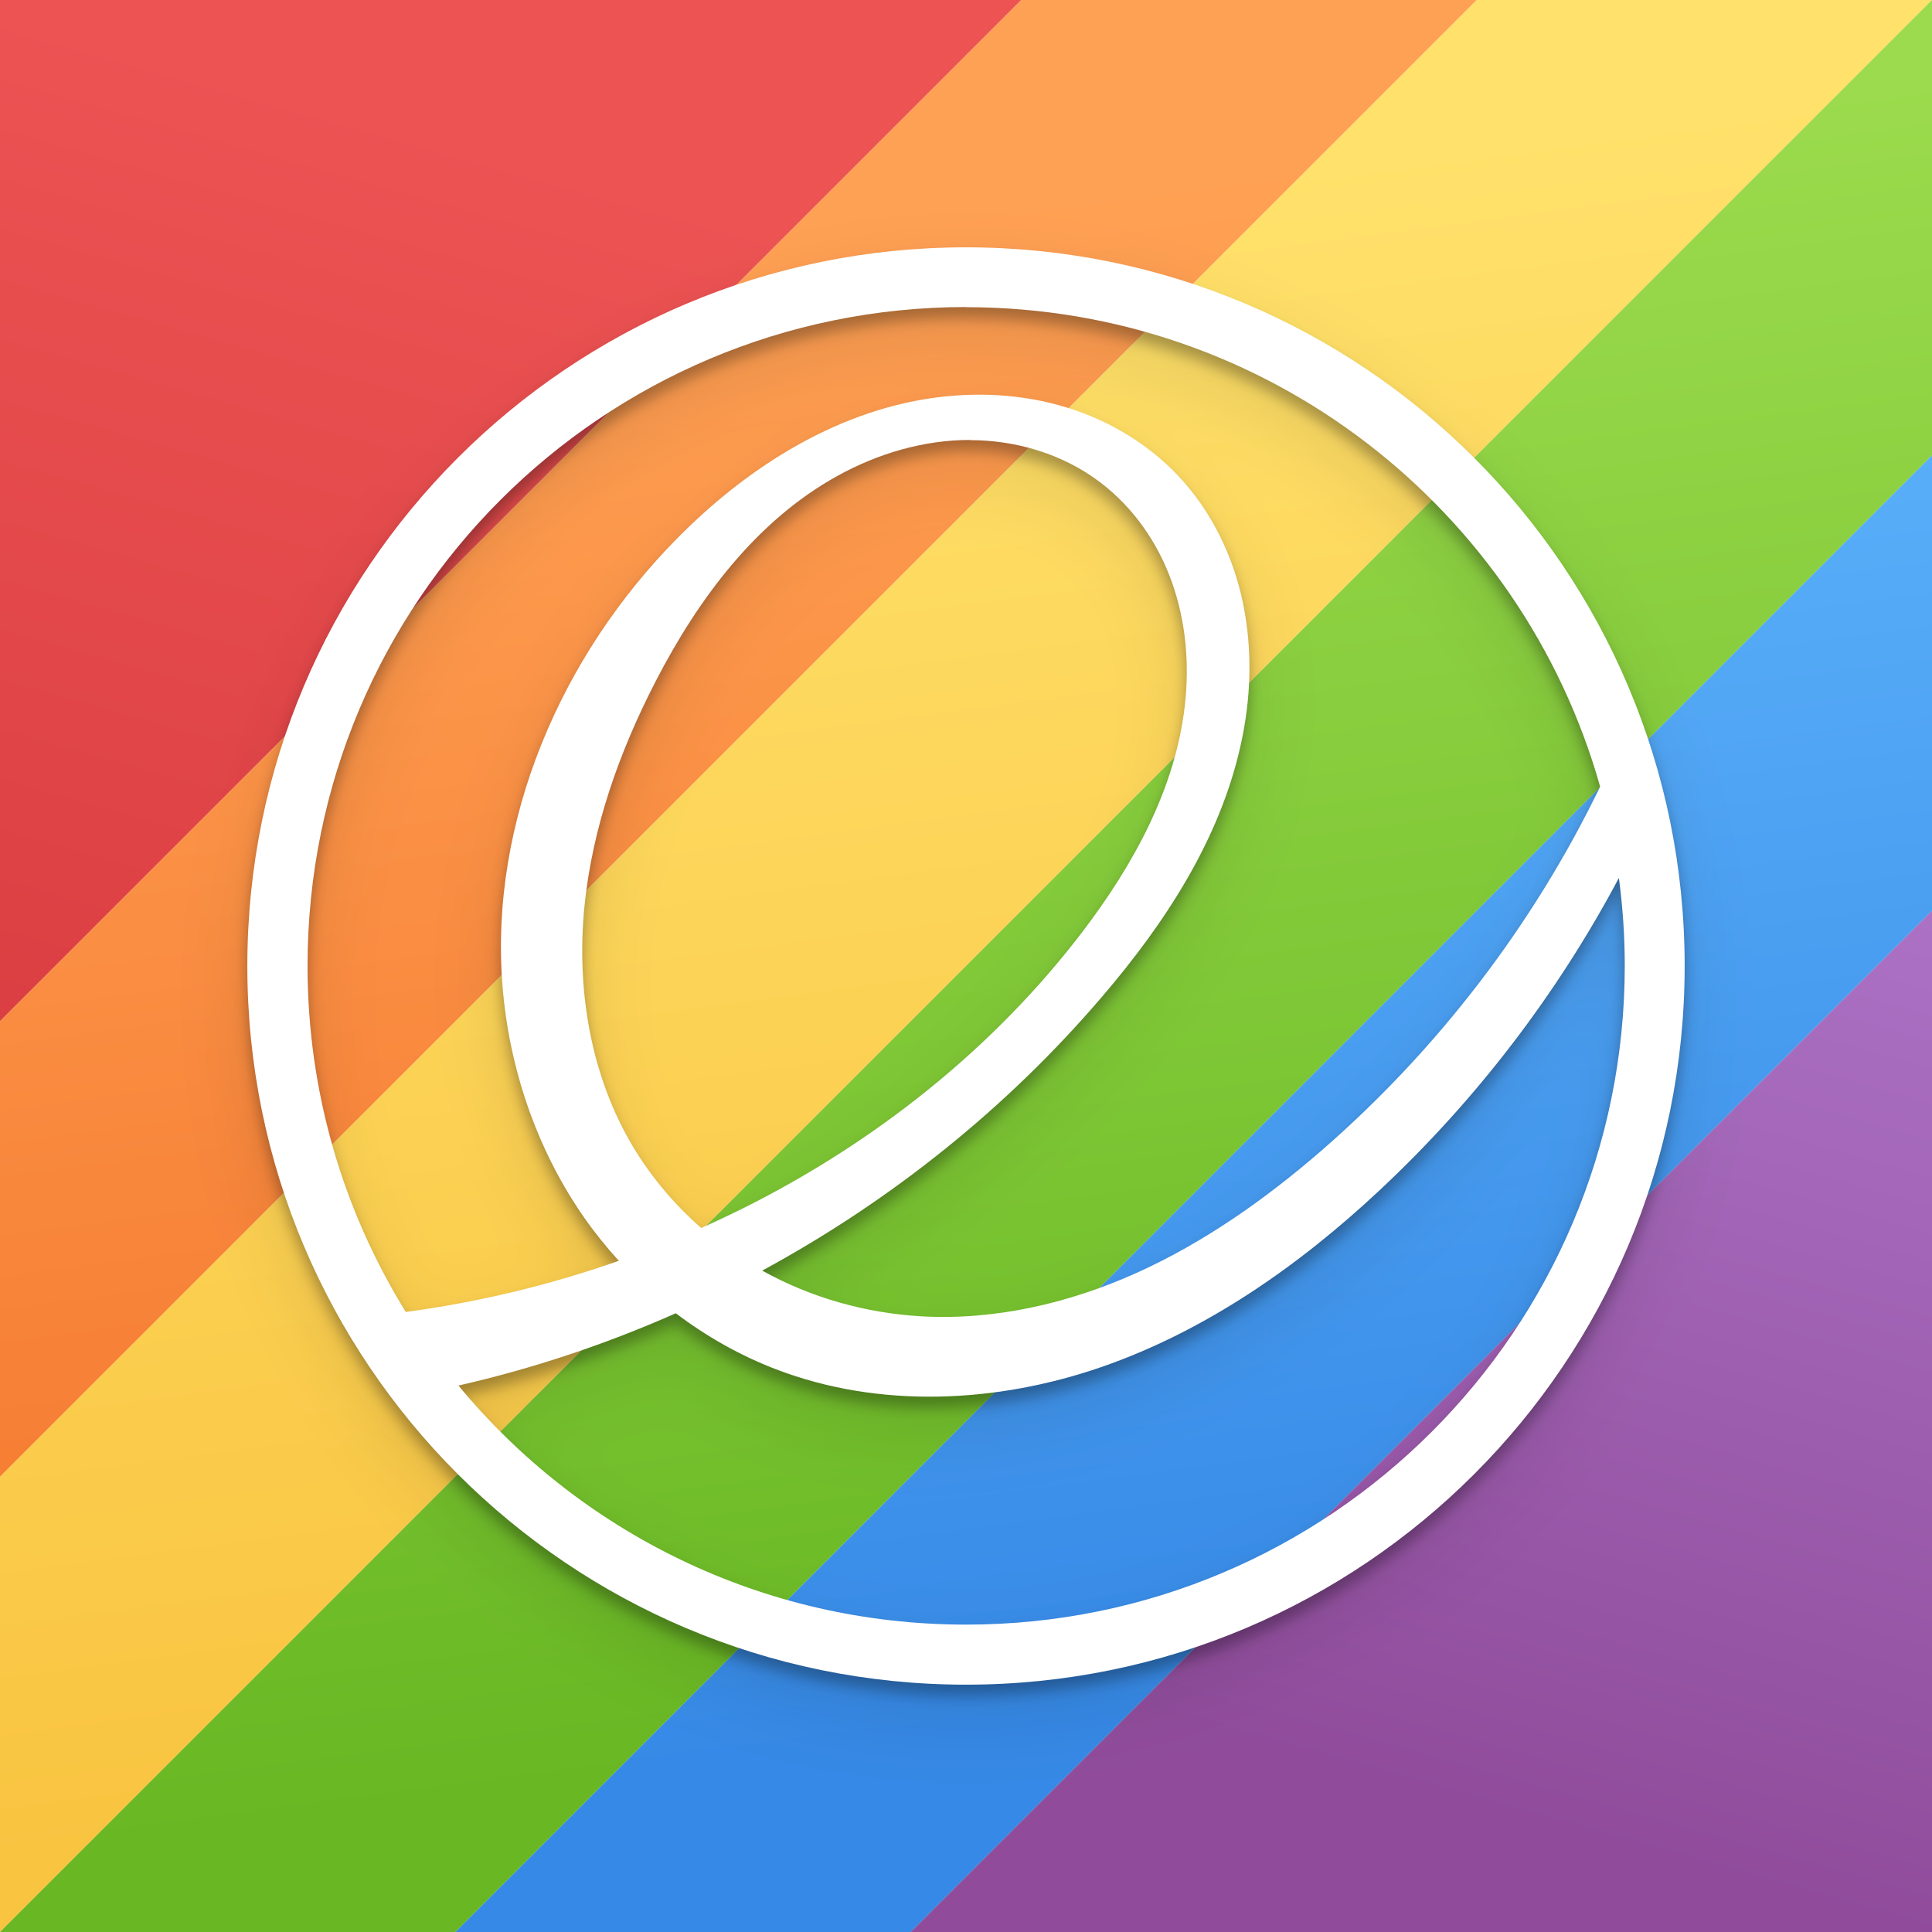
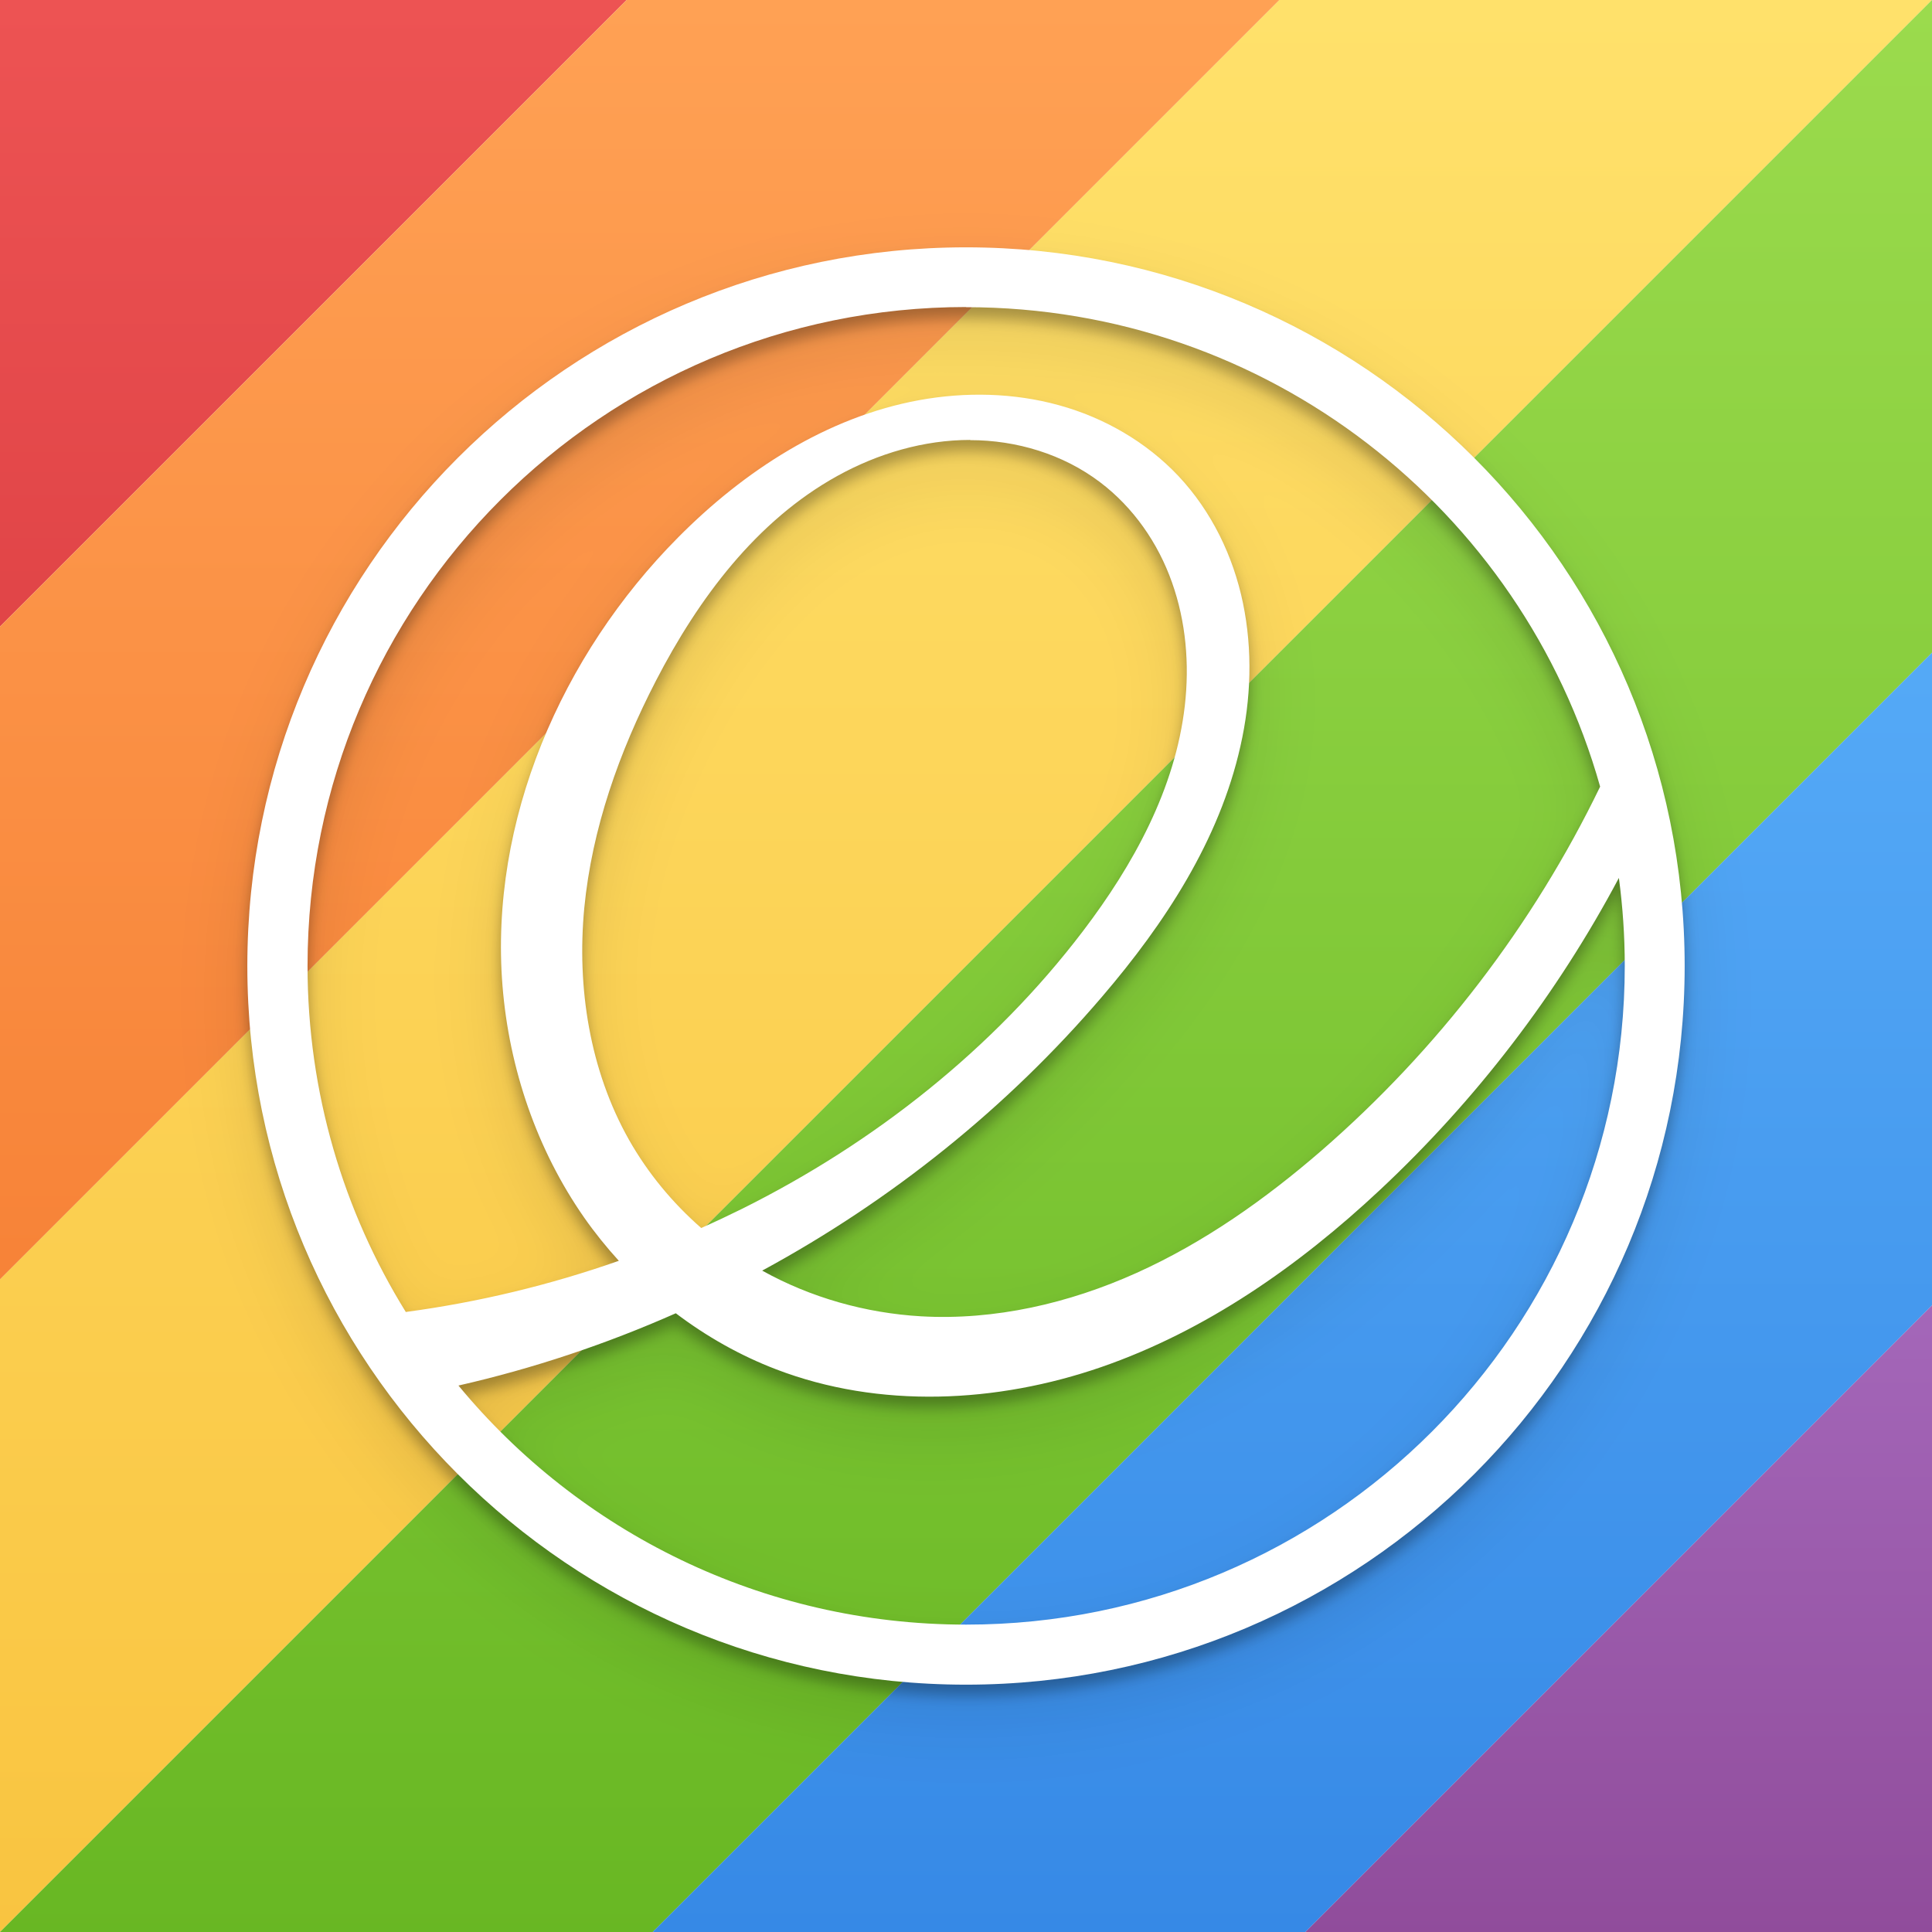
<svg xmlns="http://www.w3.org/2000/svg" xmlns:xlink="http://www.w3.org/1999/xlink" width="360" height="360" id="svg2" version="1.1">
  <defs id="defs8">
    <linearGradient id="linearGradient877">
      <stop style="stop-color:#904c9b;stop-opacity:1;" offset="0" id="stop873" />
      <stop style="stop-color:#cd9ef7;stop-opacity:1" offset="1" id="stop875" />
    </linearGradient>
    <linearGradient id="linearGradient869">
      <stop style="stop-color:#3689e6;stop-opacity:1" offset="0" id="stop865" />
      <stop style="stop-color:#64baff;stop-opacity:1" offset="1" id="stop867" />
    </linearGradient>
    <linearGradient id="linearGradient861">
      <stop style="stop-color:#68b723;stop-opacity:1;" offset="0" id="stop857" />
      <stop style="stop-color:#9bdb4d;stop-opacity:1" offset="1" id="stop859" />
    </linearGradient>
    <linearGradient id="linearGradient853">
      <stop style="stop-color:#f9c440;stop-opacity:1" offset="0" id="stop849" />
      <stop style="stop-color:#ffe16b;stop-opacity:1" offset="1" id="stop851" />
    </linearGradient>
    <linearGradient id="linearGradient845">
      <stop style="stop-color:#f37329;stop-opacity:1;" offset="0" id="stop841" />
      <stop style="stop-color:#ffa154;stop-opacity:1" offset="1" id="stop843" />
    </linearGradient>
    <linearGradient id="linearGradient837">
      <stop style="stop-color:#c6262e;stop-opacity:1" offset="0" id="stop833" />
      <stop style="stop-color:#ed5353;stop-opacity:1" offset="1" id="stop835" />
    </linearGradient>
    <filter style="color-interpolation-filters:sRGB" id="filter4288" x="-0.012" width="1.024" y="-0.012" height="1.024">
      <feGaussianBlur stdDeviation="1.339" id="feGaussianBlur4290" />
    </filter>
    <filter style="color-interpolation-filters:sRGB" id="filter4298" x="-0.06" width="1.12" y="-0.06" height="1.12">
      <feGaussianBlur stdDeviation="6.696" id="feGaussianBlur4300" />
    </filter>
    <clipPath id="highcharts-13">
      <rect id="rect9" height="338" width="580" y="0" x="0" />
    </clipPath>
    <linearGradient xlink:href="#linearGradient837" id="linearGradient839" x1="-197.828" y1="310.325" x2="55.846" y2="56.65" gradientUnits="userSpaceOnUse" />
    <linearGradient xlink:href="#linearGradient845" id="linearGradient847" x1="-142.189" y1="366.2" x2="111.642" y2="112.369" gradientUnits="userSpaceOnUse" />
    <linearGradient xlink:href="#linearGradient853" id="linearGradient855" x1="-48.002" y1="462.687" x2="206.036" y2="208.649" gradientUnits="userSpaceOnUse" />
    <linearGradient xlink:href="#linearGradient861" id="linearGradient863" x1="-45.093" y1="466.501" x2="210.036" y2="211.372" gradientUnits="userSpaceOnUse" />
    <linearGradient xlink:href="#linearGradient869" id="linearGradient871" x1="-46.184" y1="463.406" x2="207.854" y2="209.368" gradientUnits="userSpaceOnUse" />
-     <linearGradient xlink:href="#linearGradient877" id="linearGradient879" x1="-14.183" y1="496.312" x2="240.947" y2="241.183" gradientUnits="userSpaceOnUse" gradientTransform="matrix(1,0,0,2.333334,0,-568.7446)" />
-     <linearGradient xlink:href="#linearGradient837" id="linearGradient4565" gradientUnits="userSpaceOnUse" x1="-197.828" y1="310.325" x2="55.846" y2="56.65" gradientTransform="matrix(1,0,0,2.333334,0,-110.0779)" />
+     <linearGradient xlink:href="#linearGradient877" id="linearGradient879" x1="-14.183" y1="496.312" x2="240.947" y2="241.183" gradientUnits="userSpaceOnUse" />
  </defs>
-   <g id="g4563" transform="matrix(0.8044778,-0.1068034,-0.1068034,0.8044778,54.4186,54.4186)">
-     <rect transform="rotate(-45)" y="168.558" x="-285.313" height="86" width="570.625" id="rect3349" style="color:#bebebe;clip-rule:nonzero;display:inline;overflow:visible;visibility:visible;opacity:1;isolation:auto;mix-blend-mode:normal;color-interpolation:sRGB;color-interpolation-filters:linearRGB;solid-color:#000000;solid-opacity:1;fill:url(#linearGradient855);fill-opacity:1;fill-rule:nonzero;stroke:none;stroke-width:1;stroke-linecap:butt;stroke-linejoin:miter;stroke-miterlimit:4;stroke-dasharray:none;stroke-dashoffset:0;stroke-opacity:1;marker:none;color-rendering:auto;image-rendering:auto;shape-rendering:auto;text-rendering:auto;enable-background:accumulate" />
-     <rect transform="rotate(-45)" y="254.558" x="-285.313" height="86" width="570.625" id="rect3349-4" style="color:#bebebe;clip-rule:nonzero;display:inline;overflow:visible;visibility:visible;opacity:1;isolation:auto;mix-blend-mode:normal;color-interpolation:sRGB;color-interpolation-filters:linearRGB;solid-color:#000000;solid-opacity:1;fill:url(#linearGradient863);fill-opacity:1;fill-rule:nonzero;stroke:none;stroke-width:1;stroke-linecap:butt;stroke-linejoin:miter;stroke-miterlimit:4;stroke-dasharray:none;stroke-dashoffset:0;stroke-opacity:1;marker:none;color-rendering:auto;image-rendering:auto;shape-rendering:auto;text-rendering:auto;enable-background:accumulate" />
-     <rect transform="rotate(-45)" y="-118.108" x="-285.313" height="200.667" width="570.625" id="rect3349-3" style="color:#bebebe;clip-rule:nonzero;display:inline;overflow:visible;visibility:visible;opacity:1;isolation:auto;mix-blend-mode:normal;color-interpolation:sRGB;color-interpolation-filters:linearRGB;solid-color:#000000;solid-opacity:1;fill:url(#linearGradient4565);fill-opacity:1;fill-rule:nonzero;stroke:none;stroke-width:1.528;stroke-linecap:butt;stroke-linejoin:miter;stroke-miterlimit:4;stroke-dasharray:none;stroke-dashoffset:0;stroke-opacity:1;marker:none;color-rendering:auto;image-rendering:auto;shape-rendering:auto;text-rendering:auto;enable-background:accumulate" />
-     <rect transform="rotate(-45)" y="82.558" x="-285.313" height="86" width="570.625" id="rect3349-4-1" style="color:#bebebe;clip-rule:nonzero;display:inline;overflow:visible;visibility:visible;opacity:1;isolation:auto;mix-blend-mode:normal;color-interpolation:sRGB;color-interpolation-filters:linearRGB;solid-color:#000000;solid-opacity:1;fill:url(#linearGradient847);fill-opacity:1;fill-rule:nonzero;stroke:none;stroke-width:1;stroke-linecap:butt;stroke-linejoin:miter;stroke-miterlimit:4;stroke-dasharray:none;stroke-dashoffset:0;stroke-opacity:1;marker:none;color-rendering:auto;image-rendering:auto;shape-rendering:auto;text-rendering:auto;enable-background:accumulate" />
-     <rect transform="rotate(-45)" y="340.558" x="-285.313" height="86" width="570.625" id="rect3349-49" style="color:#bebebe;clip-rule:nonzero;display:inline;overflow:visible;visibility:visible;opacity:1;isolation:auto;mix-blend-mode:normal;color-interpolation:sRGB;color-interpolation-filters:linearRGB;solid-color:#000000;solid-opacity:1;fill:url(#linearGradient871);fill-opacity:1;fill-rule:nonzero;stroke:none;stroke-width:1;stroke-linecap:butt;stroke-linejoin:miter;stroke-miterlimit:4;stroke-dasharray:none;stroke-dashoffset:0;stroke-opacity:1;marker:none;color-rendering:auto;image-rendering:auto;shape-rendering:auto;text-rendering:auto;enable-background:accumulate" />
-     <rect transform="rotate(-45)" y="426.558" x="-285.313" height="200.667" width="570.625" id="rect3349-4-5" style="color:#bebebe;clip-rule:nonzero;display:inline;overflow:visible;visibility:visible;opacity:1;isolation:auto;mix-blend-mode:normal;color-interpolation:sRGB;color-interpolation-filters:linearRGB;solid-color:#000000;solid-opacity:1;fill:url(#linearGradient879);fill-opacity:1;fill-rule:nonzero;stroke:none;stroke-width:1.528;stroke-linecap:butt;stroke-linejoin:miter;stroke-miterlimit:4;stroke-dasharray:none;stroke-dashoffset:0;stroke-opacity:1;marker:none;color-rendering:auto;image-rendering:auto;shape-rendering:auto;text-rendering:auto;enable-background:accumulate" />
-   </g>
+   <rect style="color:#bebebe;clip-rule:nonzero;display:inline;overflow:visible;visibility:visible;opacity:1;isolation:auto;mix-blend-mode:normal;color-interpolation:sRGB;color-interpolation-filters:linearRGB;solid-color:#000000;solid-opacity:1;fill:url(#linearGradient855);fill-opacity:1;fill-rule:nonzero;stroke:none;stroke-width:1;stroke-linecap:butt;stroke-linejoin:miter;stroke-miterlimit:4;stroke-dasharray:none;stroke-dashoffset:0;stroke-opacity:1;marker:none;color-rendering:auto;image-rendering:auto;shape-rendering:auto;text-rendering:auto;enable-background:accumulate" id="rect3349" width="570.625" height="86" x="-285.313" y="168.558" transform="rotate(-45)" />
+   <rect style="color:#bebebe;clip-rule:nonzero;display:inline;overflow:visible;visibility:visible;opacity:1;isolation:auto;mix-blend-mode:normal;color-interpolation:sRGB;color-interpolation-filters:linearRGB;solid-color:#000000;solid-opacity:1;fill:url(#linearGradient863);fill-opacity:1;fill-rule:nonzero;stroke:none;stroke-width:1;stroke-linecap:butt;stroke-linejoin:miter;stroke-miterlimit:4;stroke-dasharray:none;stroke-dashoffset:0;stroke-opacity:1;marker:none;color-rendering:auto;image-rendering:auto;shape-rendering:auto;text-rendering:auto;enable-background:accumulate" id="rect3349-4" width="570.625" height="86" x="-285.313" y="254.558" transform="rotate(-45)" />
+   <rect style="color:#bebebe;clip-rule:nonzero;display:inline;overflow:visible;visibility:visible;opacity:1;isolation:auto;mix-blend-mode:normal;color-interpolation:sRGB;color-interpolation-filters:linearRGB;solid-color:#000000;solid-opacity:1;fill:url(#linearGradient839);fill-opacity:1;fill-rule:nonzero;stroke:none;stroke-width:1;stroke-linecap:butt;stroke-linejoin:miter;stroke-miterlimit:4;stroke-dasharray:none;stroke-dashoffset:0;stroke-opacity:1;marker:none;color-rendering:auto;image-rendering:auto;shape-rendering:auto;text-rendering:auto;enable-background:accumulate" id="rect3349-3" width="570.625" height="86" x="-285.313" y="-3.442" transform="rotate(-45)" />
+   <rect style="color:#bebebe;clip-rule:nonzero;display:inline;overflow:visible;visibility:visible;opacity:1;isolation:auto;mix-blend-mode:normal;color-interpolation:sRGB;color-interpolation-filters:linearRGB;solid-color:#000000;solid-opacity:1;fill:url(#linearGradient847);fill-opacity:1;fill-rule:nonzero;stroke:none;stroke-width:1;stroke-linecap:butt;stroke-linejoin:miter;stroke-miterlimit:4;stroke-dasharray:none;stroke-dashoffset:0;stroke-opacity:1;marker:none;color-rendering:auto;image-rendering:auto;shape-rendering:auto;text-rendering:auto;enable-background:accumulate" id="rect3349-4-1" width="570.625" height="86" x="-285.313" y="82.558" transform="rotate(-45)" />
+   <rect style="color:#bebebe;clip-rule:nonzero;display:inline;overflow:visible;visibility:visible;opacity:1;isolation:auto;mix-blend-mode:normal;color-interpolation:sRGB;color-interpolation-filters:linearRGB;solid-color:#000000;solid-opacity:1;fill:url(#linearGradient871);fill-opacity:1;fill-rule:nonzero;stroke:none;stroke-width:1;stroke-linecap:butt;stroke-linejoin:miter;stroke-miterlimit:4;stroke-dasharray:none;stroke-dashoffset:0;stroke-opacity:1;marker:none;color-rendering:auto;image-rendering:auto;shape-rendering:auto;text-rendering:auto;enable-background:accumulate" id="rect3349-49" width="570.625" height="86" x="-285.313" y="340.558" transform="rotate(-45)" />
+   <rect style="color:#bebebe;clip-rule:nonzero;display:inline;overflow:visible;visibility:visible;opacity:1;isolation:auto;mix-blend-mode:normal;color-interpolation:sRGB;color-interpolation-filters:linearRGB;solid-color:#000000;solid-opacity:1;fill:url(#linearGradient879);fill-opacity:1;fill-rule:nonzero;stroke:none;stroke-width:1;stroke-linecap:butt;stroke-linejoin:miter;stroke-miterlimit:4;stroke-dasharray:none;stroke-dashoffset:0;stroke-opacity:1;marker:none;color-rendering:auto;image-rendering:auto;shape-rendering:auto;text-rendering:auto;enable-background:accumulate" id="rect3349-4-5" width="570.625" height="86" x="-285.313" y="426.558" transform="rotate(-45)" />
  <path transform="translate(0,6.000002)" style="fill:#000000;opacity:0.1;filter:url(#filter4298)" id="path3461-1" d="M 180,46.086 C 106.042,46.086 46.086,106.042 46.086,180 46.086,253.958 106.042,313.914 180,313.914 253.958,313.914 313.914,253.958 313.914,180 313.914,106.042 253.958,46.086 180,46.086 Z m 0.047,11.125 -0.047,0.029 c 56.224,0 103.631,37.781 118.16,89.338 -12.483,25.826 -30.323,49.07 -51.988,67.875 -10.426,9.02 -21.808,17.066 -34.377,22.729 -12.569,5.663 -26.4,8.876 -40.174,8.092 -10.33,-0.603 -20.566,-3.482 -29.596,-8.514 24.009,-13.009 45.655,-30.341 63.379,-51.098 11.67,-13.63 21.809,-29.126 25.73,-46.611 1.99,-8.743 2.296,-17.887 0.479,-26.668 -1.817,-8.781 -5.873,-17.121 -12.014,-23.664 C 213.602,82.348 205.731,77.815 197.295,75.5 c -8.417,-2.324 -17.409,-2.506 -26.018,-0.938 -17.217,3.157 -32.619,13.163 -44.93,25.588 -21.742,21.904 -35.181,52.818 -32.713,83.58 1.243,15.381 6.39,30.493 15.209,43.139 1.98,2.831 4.152,5.52 6.467,8.064 -12.865,4.524 -26.208,7.727 -39.695,9.535 C 64.013,225.721 57.307,203.626 57.307,179.971 c 0,-67.817 54.942,-122.76 122.74,-122.76 z m 0.729,24.764 -0.01,0.039 c 8.647,0 17.332,2.621 24.219,7.844 6.198,4.687 10.808,11.325 13.391,18.652 2.611,7.327 3.282,15.275 2.393,23.004 -1.77,15.448 -9.566,29.615 -18.979,41.992 -16.672,21.904 -38.835,39.437 -63.475,51.719 -2.516,1.243 -5.07,2.448 -7.652,3.596 -5.357,-4.687 -9.947,-10.234 -13.467,-16.451 -7.317,-12.97 -9.728,-28.361 -8.322,-43.178 1.435,-14.826 6.505,-29.097 13.344,-42.326 7.92,-15.333 18.719,-29.843 33.832,-38.193 7.557,-4.18 16.099,-6.697 24.727,-6.697 z M 301.656,163.592 c 0.712,5.356 1.094,10.814 1.094,16.369 0,67.798 -54.922,122.762 -122.721,122.762 -38.07,0 -72.123,-17.334 -94.602,-44.547 13.889,-3.157 27.472,-7.699 40.5,-13.467 5.71,4.323 11.996,7.882 18.691,10.445 19.255,7.384 41.129,6.312 60.623,-0.432 19.484,-6.753 36.779,-18.842 51.844,-32.951 17.933,-16.758 33.059,-36.515 44.57,-58.18 z" />
  <path transform="translate(0,2.000002)" style="fill:#000000;opacity:0.3;filter:url(#filter4288)" id="path3461-3" d="M 180,46.086 C 106.042,46.086 46.086,106.042 46.086,180 46.086,253.958 106.042,313.914 180,313.914 253.958,313.914 313.914,253.958 313.914,180 313.914,106.042 253.958,46.086 180,46.086 Z m 0.047,11.125 -0.047,0.029 c 56.224,0 103.631,37.781 118.16,89.338 -12.483,25.826 -30.323,49.07 -51.988,67.875 -10.426,9.02 -21.808,17.066 -34.377,22.729 -12.569,5.663 -26.4,8.876 -40.174,8.092 -10.33,-0.603 -20.566,-3.482 -29.596,-8.514 24.009,-13.009 45.655,-30.341 63.379,-51.098 11.67,-13.63 21.809,-29.126 25.73,-46.611 1.99,-8.743 2.296,-17.887 0.479,-26.668 -1.817,-8.781 -5.873,-17.121 -12.014,-23.664 C 213.602,82.348 205.731,77.815 197.295,75.5 c -8.417,-2.324 -17.409,-2.506 -26.018,-0.938 -17.217,3.157 -32.619,13.163 -44.93,25.588 -21.742,21.904 -35.181,52.818 -32.713,83.58 1.243,15.381 6.39,30.493 15.209,43.139 1.98,2.831 4.152,5.52 6.467,8.064 -12.865,4.524 -26.208,7.727 -39.695,9.535 C 64.013,225.721 57.307,203.626 57.307,179.971 c 0,-67.817 54.942,-122.76 122.74,-122.76 z m 0.729,24.764 -0.01,0.039 c 8.647,0 17.332,2.621 24.219,7.844 6.198,4.687 10.808,11.325 13.391,18.652 2.611,7.327 3.282,15.275 2.393,23.004 -1.77,15.448 -9.566,29.615 -18.979,41.992 -16.672,21.904 -38.835,39.437 -63.475,51.719 -2.516,1.243 -5.07,2.448 -7.652,3.596 -5.357,-4.687 -9.947,-10.234 -13.467,-16.451 -7.317,-12.97 -9.728,-28.361 -8.322,-43.178 1.435,-14.826 6.505,-29.097 13.344,-42.326 7.92,-15.333 18.719,-29.843 33.832,-38.193 7.557,-4.18 16.099,-6.697 24.727,-6.697 z M 301.656,163.592 c 0.712,5.356 1.094,10.814 1.094,16.369 0,67.798 -54.922,122.762 -122.721,122.762 -38.07,0 -72.123,-17.334 -94.602,-44.547 13.889,-3.157 27.472,-7.699 40.5,-13.467 5.71,4.323 11.996,7.882 18.691,10.445 19.255,7.384 41.129,6.312 60.623,-0.432 19.484,-6.753 36.779,-18.842 51.844,-32.951 17.933,-16.758 33.059,-36.515 44.57,-58.18 z" />
  <path style="fill:#ffffff" id="path3461" d="M 180,46.086 C 106.042,46.086 46.086,106.042 46.086,180 46.086,253.958 106.042,313.914 180,313.914 253.958,313.914 313.914,253.958 313.914,180 313.914,106.042 253.958,46.086 180,46.086 Z m 0.047,11.125 -0.047,0.029 c 56.224,0 103.631,37.781 118.16,89.338 -12.483,25.826 -30.323,49.07 -51.988,67.875 -10.426,9.02 -21.808,17.066 -34.377,22.729 -12.569,5.663 -26.4,8.876 -40.174,8.092 -10.33,-0.603 -20.566,-3.482 -29.596,-8.514 24.009,-13.009 45.655,-30.341 63.379,-51.098 11.67,-13.63 21.809,-29.126 25.73,-46.611 1.99,-8.743 2.296,-17.887 0.479,-26.668 -1.817,-8.781 -5.873,-17.121 -12.014,-23.664 C 213.602,82.348 205.731,77.815 197.295,75.5 c -8.417,-2.324 -17.409,-2.506 -26.018,-0.938 -17.217,3.157 -32.619,13.163 -44.93,25.588 -21.742,21.904 -35.181,52.818 -32.713,83.58 1.243,15.381 6.39,30.493 15.209,43.139 1.98,2.831 4.152,5.52 6.467,8.064 -12.865,4.524 -26.208,7.727 -39.695,9.535 C 64.013,225.721 57.307,203.626 57.307,179.971 c 0,-67.817 54.942,-122.76 122.74,-122.76 z m 0.729,24.764 -0.01,0.039 c 8.647,0 17.332,2.621 24.219,7.844 6.198,4.687 10.808,11.325 13.391,18.652 2.611,7.327 3.282,15.275 2.393,23.004 -1.77,15.448 -9.566,29.615 -18.979,41.992 -16.672,21.904 -38.835,39.437 -63.475,51.719 -2.516,1.243 -5.07,2.448 -7.652,3.596 -5.357,-4.687 -9.947,-10.234 -13.467,-16.451 -7.317,-12.97 -9.728,-28.361 -8.322,-43.178 1.435,-14.826 6.505,-29.097 13.344,-42.326 7.92,-15.333 18.719,-29.843 33.832,-38.193 7.557,-4.18 16.099,-6.697 24.727,-6.697 z M 301.656,163.592 c 0.712,5.356 1.094,10.814 1.094,16.369 0,67.798 -54.922,122.762 -122.721,122.762 -38.07,0 -72.123,-17.334 -94.602,-44.547 13.889,-3.157 27.472,-7.699 40.5,-13.467 5.71,4.323 11.996,7.882 18.691,10.445 19.255,7.384 41.129,6.312 60.623,-0.432 19.484,-6.753 36.779,-18.842 51.844,-32.951 17.933,-16.758 33.059,-36.515 44.57,-58.18 z" />
</svg>
